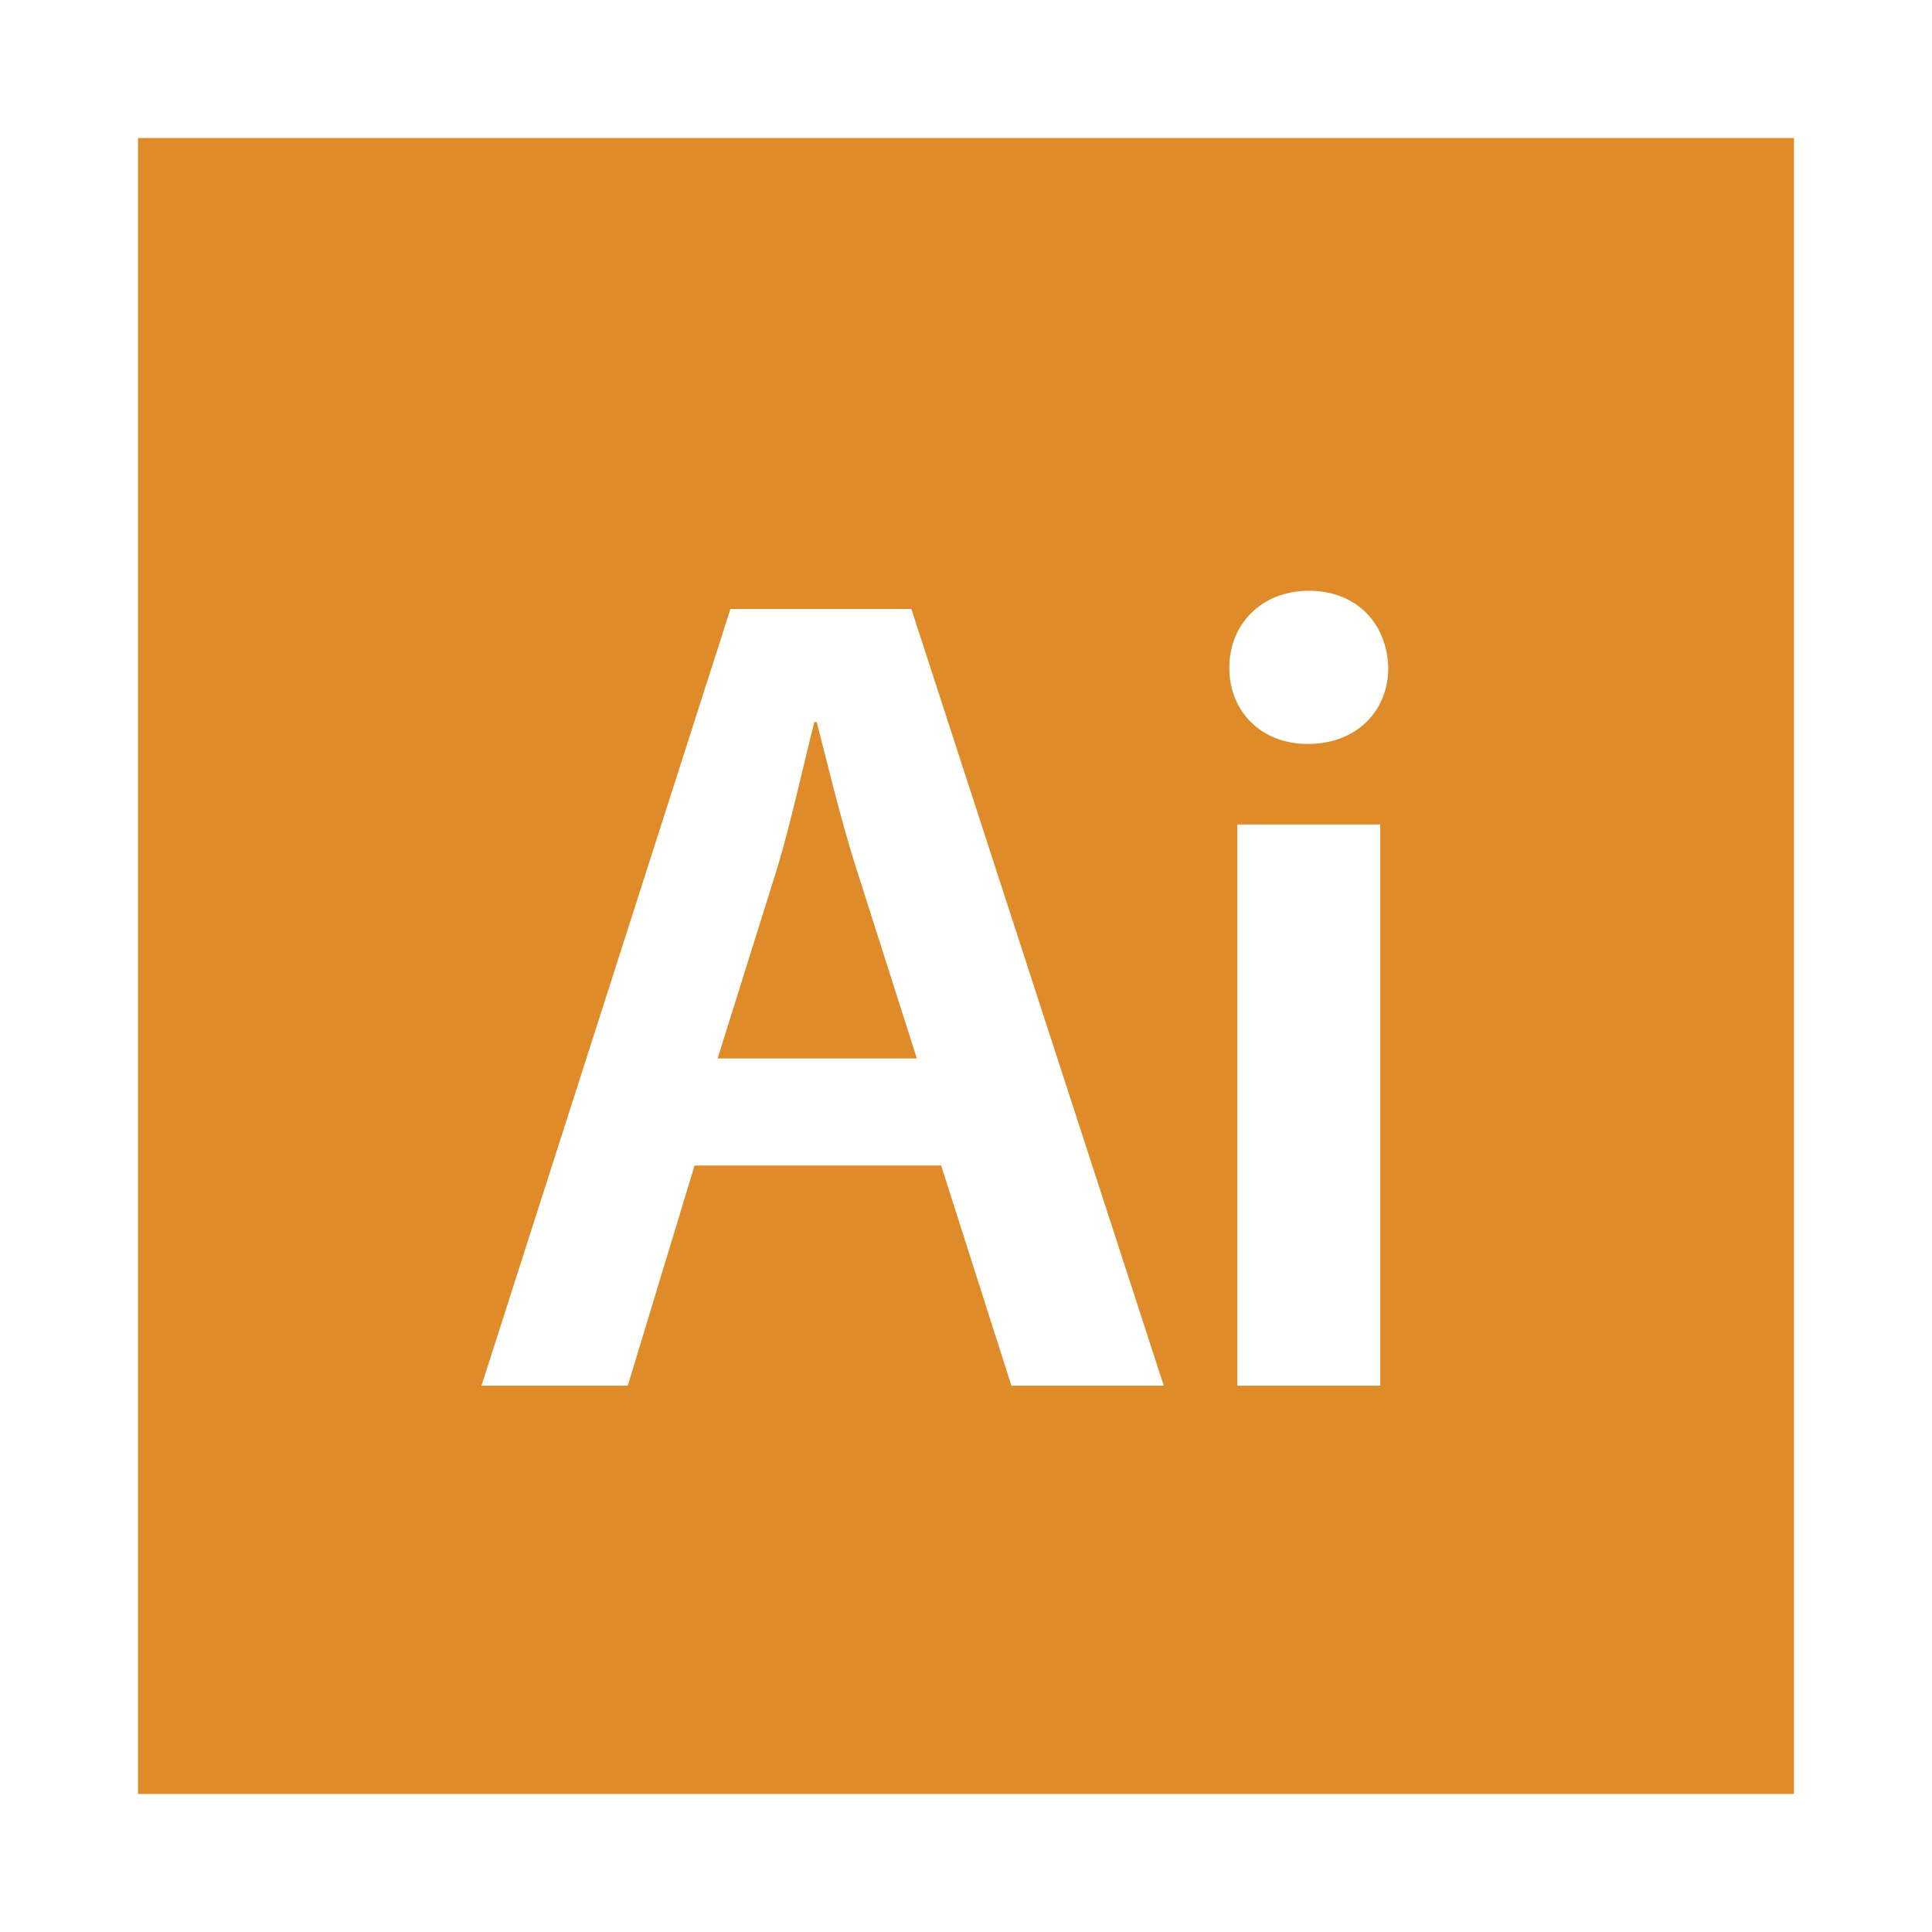
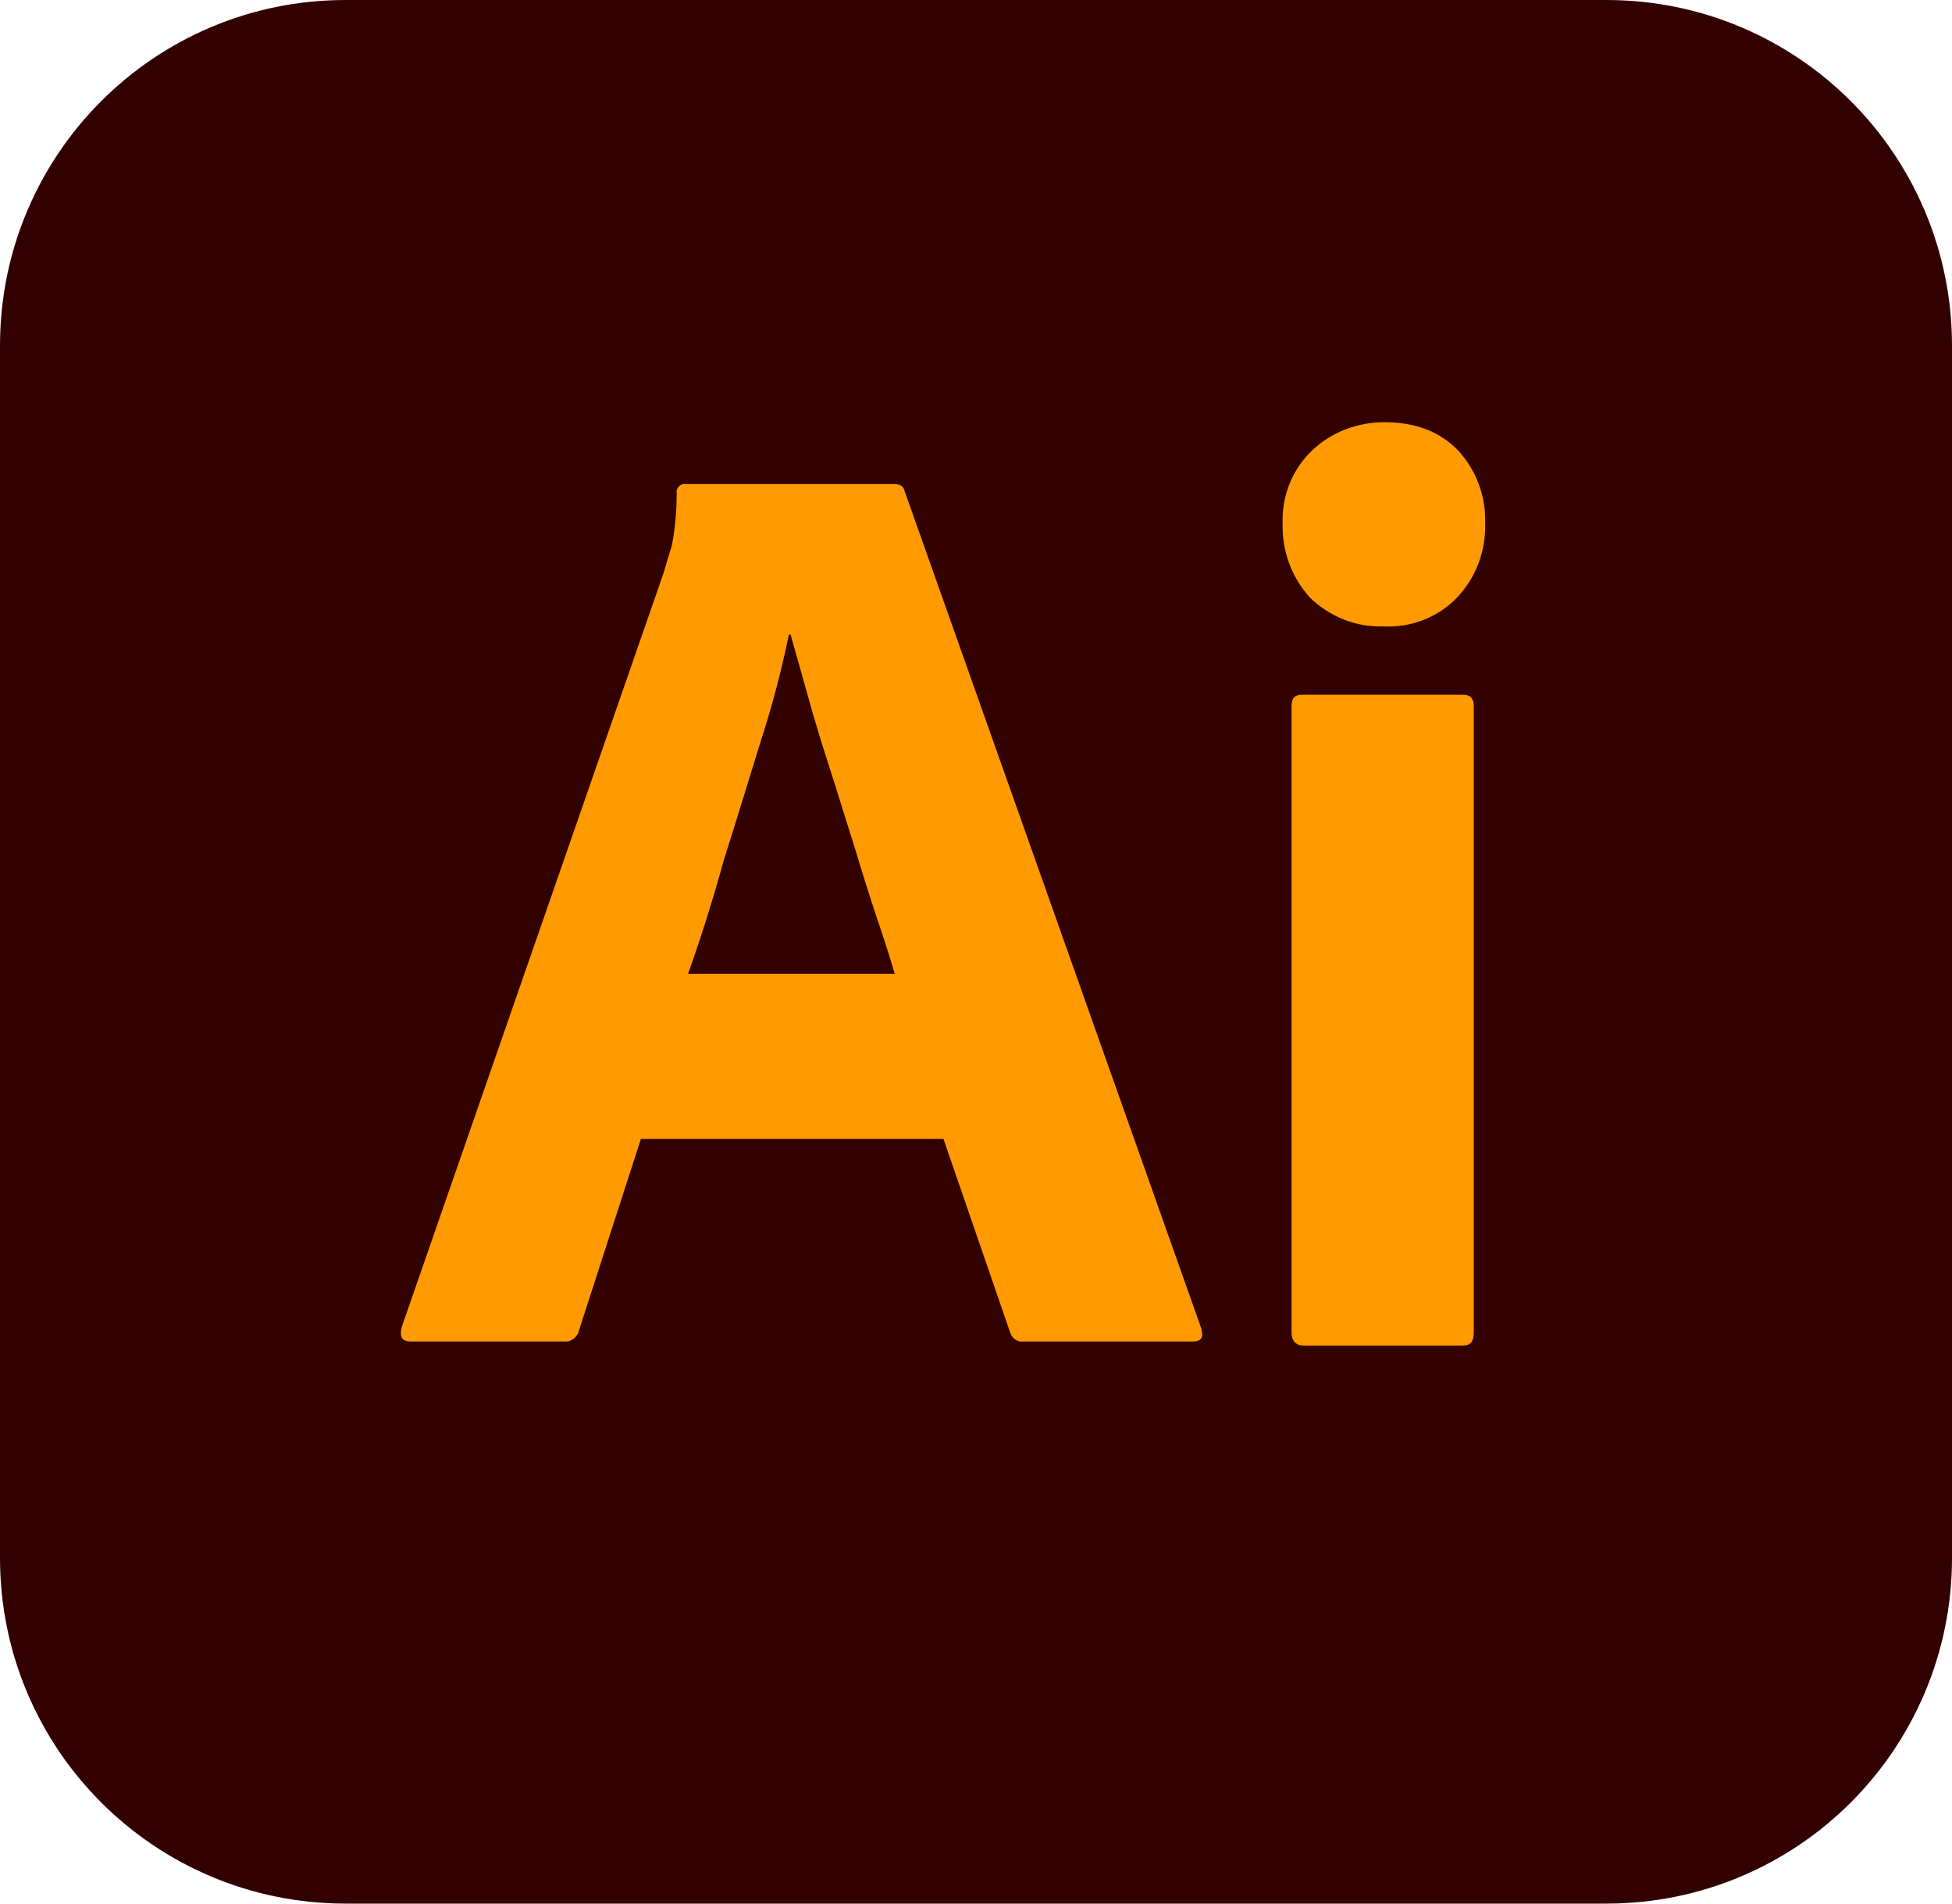
- <svg xmlns="http://www.w3.org/2000/svg" role="img" focusable="false" aria-hidden="true" viewBox="0 0 14 14">
-   <path d="M 1,1 1,13 13,13 13,1 1,1 Z m 6.329,9.041 -0.509,-1.595 -1.787,0 -0.484,1.595 -1.06,0 1.804,-5.628 1.311,0 1.829,5.628 -1.102,0 z m 2.673,0 -1.036,0 0,-4.067 1.036,0 0,4.067 z M 9.476,5.391 c -0.343,0 -0.568,-0.242 -0.568,-0.551 0,-0.318 0.234,-0.559 0.576,-0.559 0.351,0 0.568,0.242 0.576,0.559 C 10.06,5.148 9.835,5.391 9.476,5.391 Z m -3.558,-0.159 -0.017,0 C 5.818,5.558 5.734,5.95 5.634,6.284 L 5.2,7.67 6.644,7.67 6.202,6.284 C 6.093,5.941 6.002,5.557 5.918,5.232 Z" fill="#E08B29" />
+ <svg xmlns="http://www.w3.org/2000/svg" xml:space="preserve" viewBox="0 0 240 234">
+   <path fill="#300" d="M42.5 0h155C221 0 240 19 240 42.5v149c0 23.5-19 42.5-42.5 42.5h-155C19 234 0 215 0 191.5v-149C0 19 19 0 42.5 0z" />
+   <path fill="#ff9a00" d="M116 140H78.8l-7.6 23.5c-.2.9-1 1.5-1.9 1.4H50.5c-1.1 0-1.4-.6-1.1-1.8l32.2-92.7c.3-1 .6-2.1 1-3.3.4-2.1.6-4.3.6-6.5-.1-.5.3-1 .8-1.1h25.9c.8 0 1.2.3 1.3.8l36.5 103c.3 1.1 0 1.6-1 1.6h-20.9c-.7.1-1.4-.4-1.6-1.1L116 140zm-31.4-20.3H110c-.6-2.1-1.4-4.6-2.3-7.2-.9-2.7-1.8-5.6-2.7-8.6-1-3.1-1.9-6.1-2.9-9.2s-1.9-6-2.7-8.9c-.8-2.8-1.5-5.4-2.2-7.8H97c-.9 4.3-2 8.6-3.4 12.9-1.5 4.8-3 9.8-4.6 14.8-1.4 5.1-2.9 9.8-4.4 14zM170 77c-3.3.1-6.5-1.2-8.9-3.5-2.3-2.5-3.5-5.8-3.4-9.2-.1-3.4 1.2-6.6 3.6-8.9s5.6-3.5 8.9-3.5c3.9 0 6.9 1.2 9.1 3.5 2.2 2.4 3.4 5.6 3.3 8.9.1 3.4-1.1 6.7-3.5 9.2-2.3 2.4-5.7 3.7-9.1 3.5zm-11.2 86.8v-77c0-1 .4-1.4 1.3-1.4h19.8c.9 0 1.3.5 1.3 1.4v77c0 1.1-.4 1.6-1.3 1.6h-19.6c-1 0-1.5-.6-1.5-1.6z" />
</svg>
